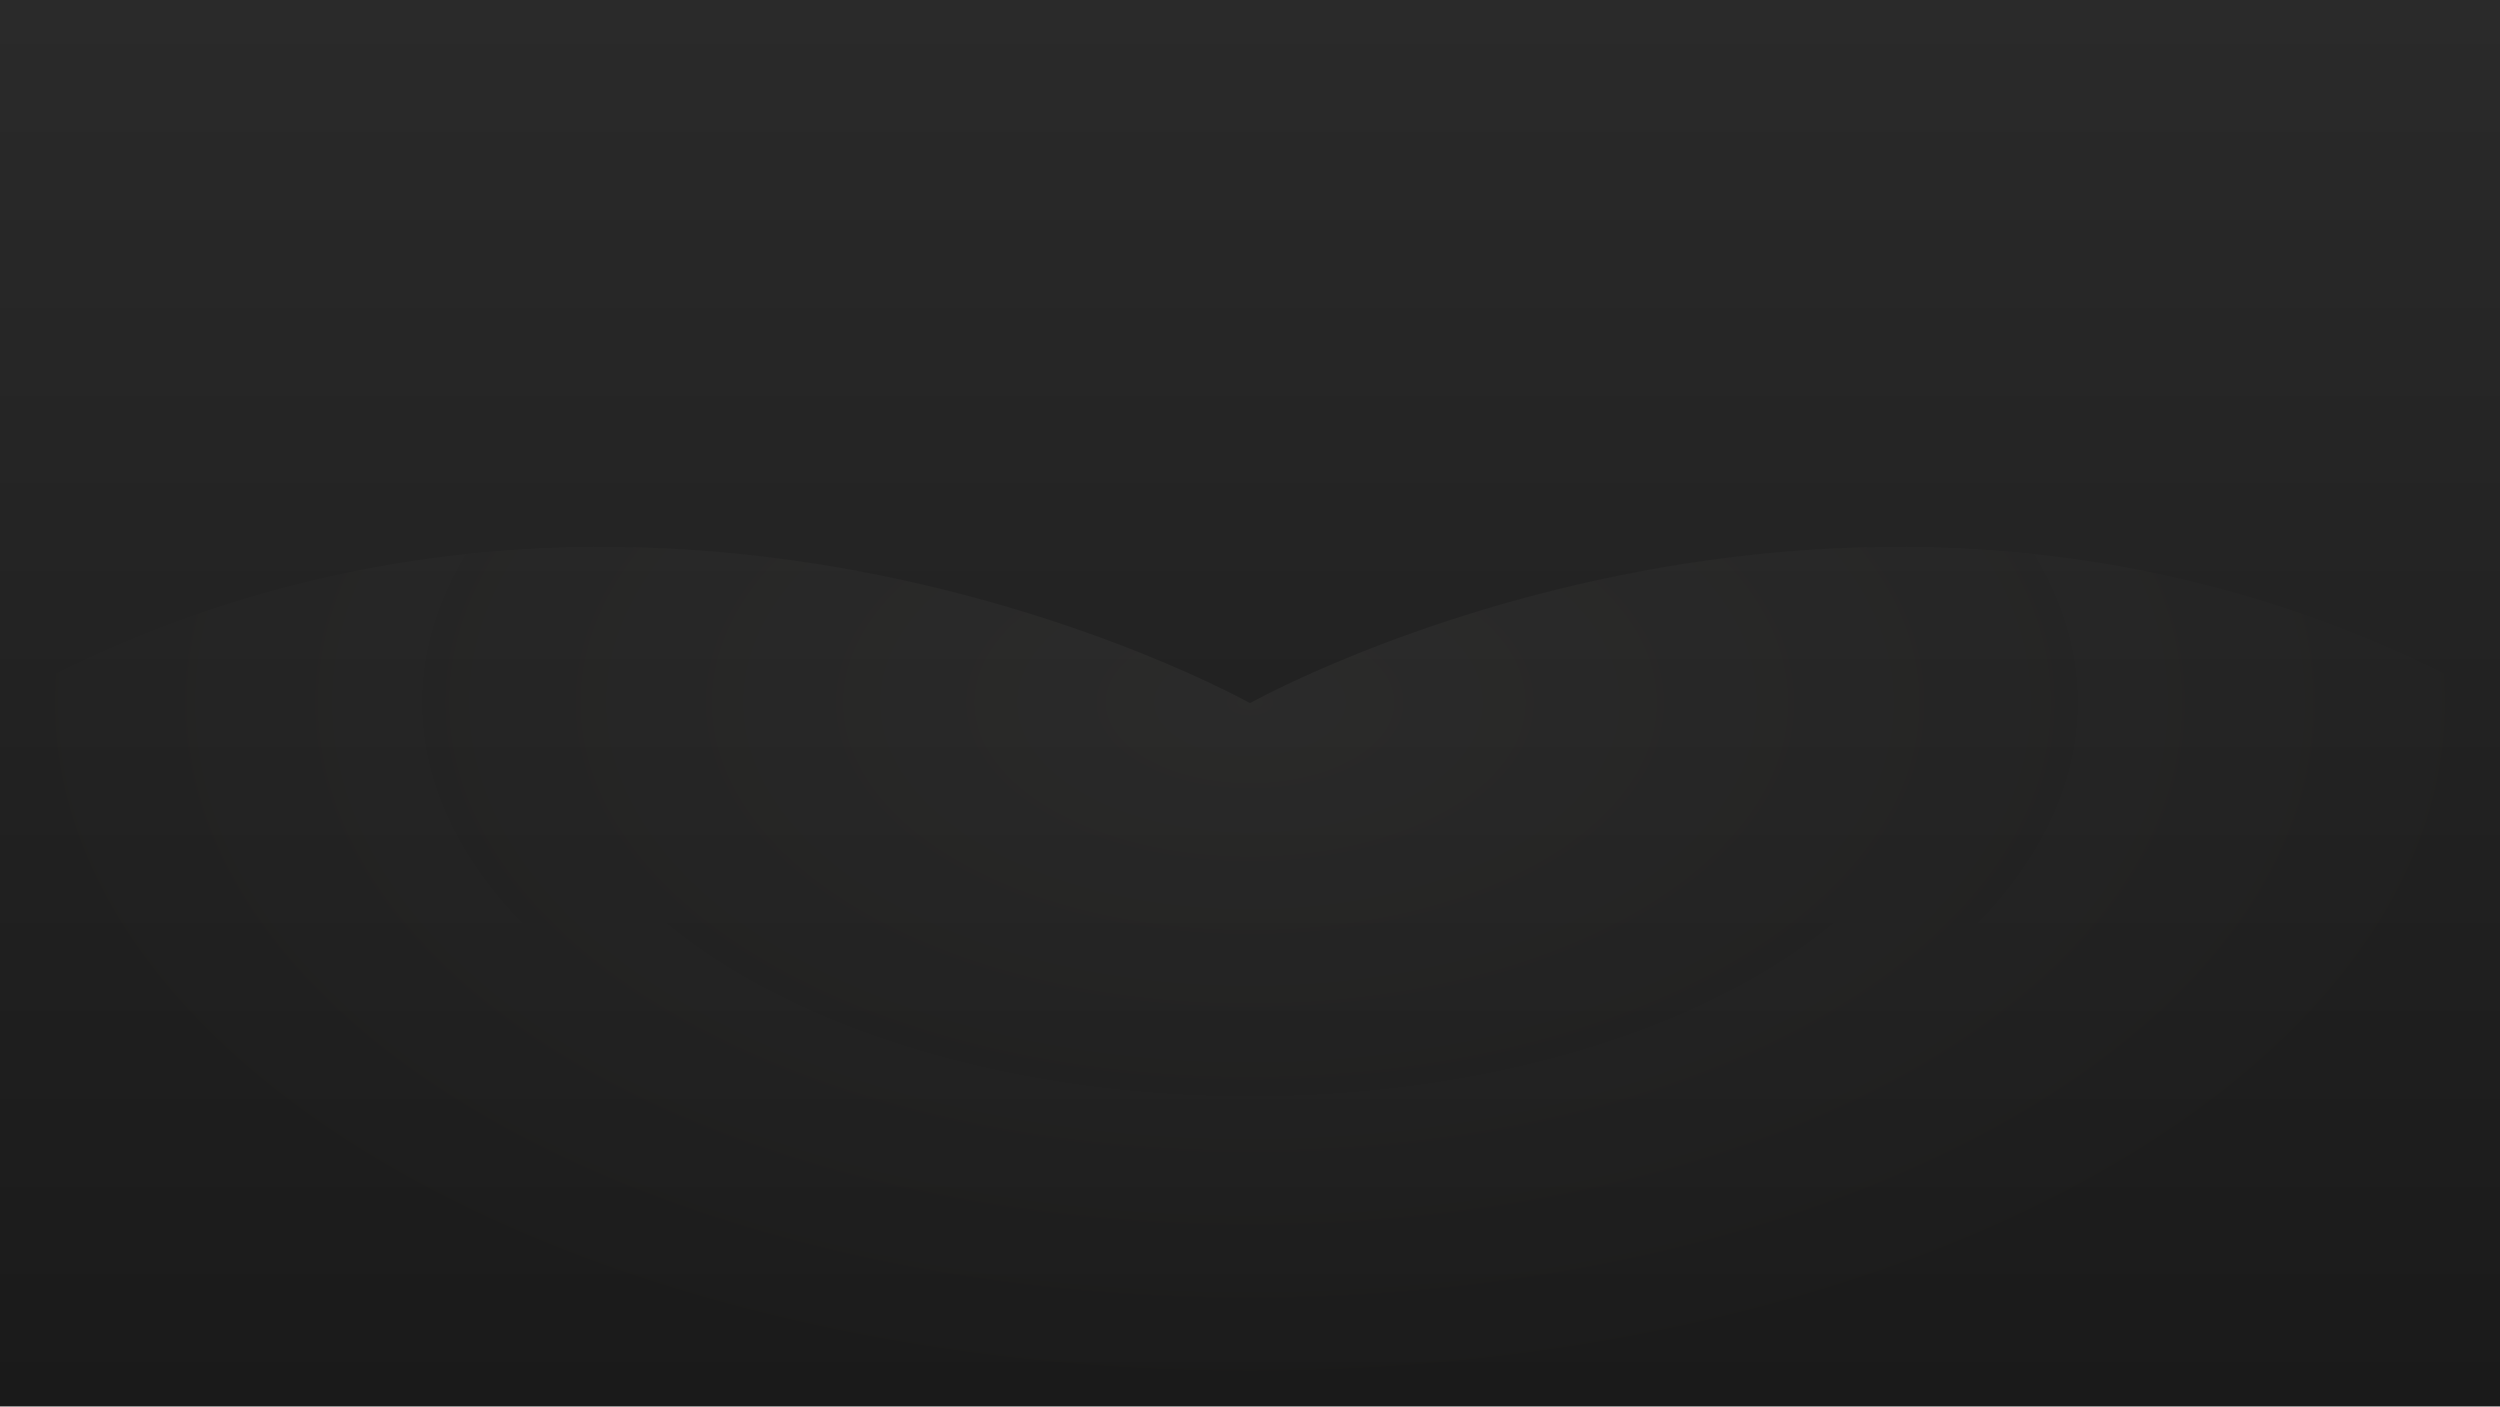
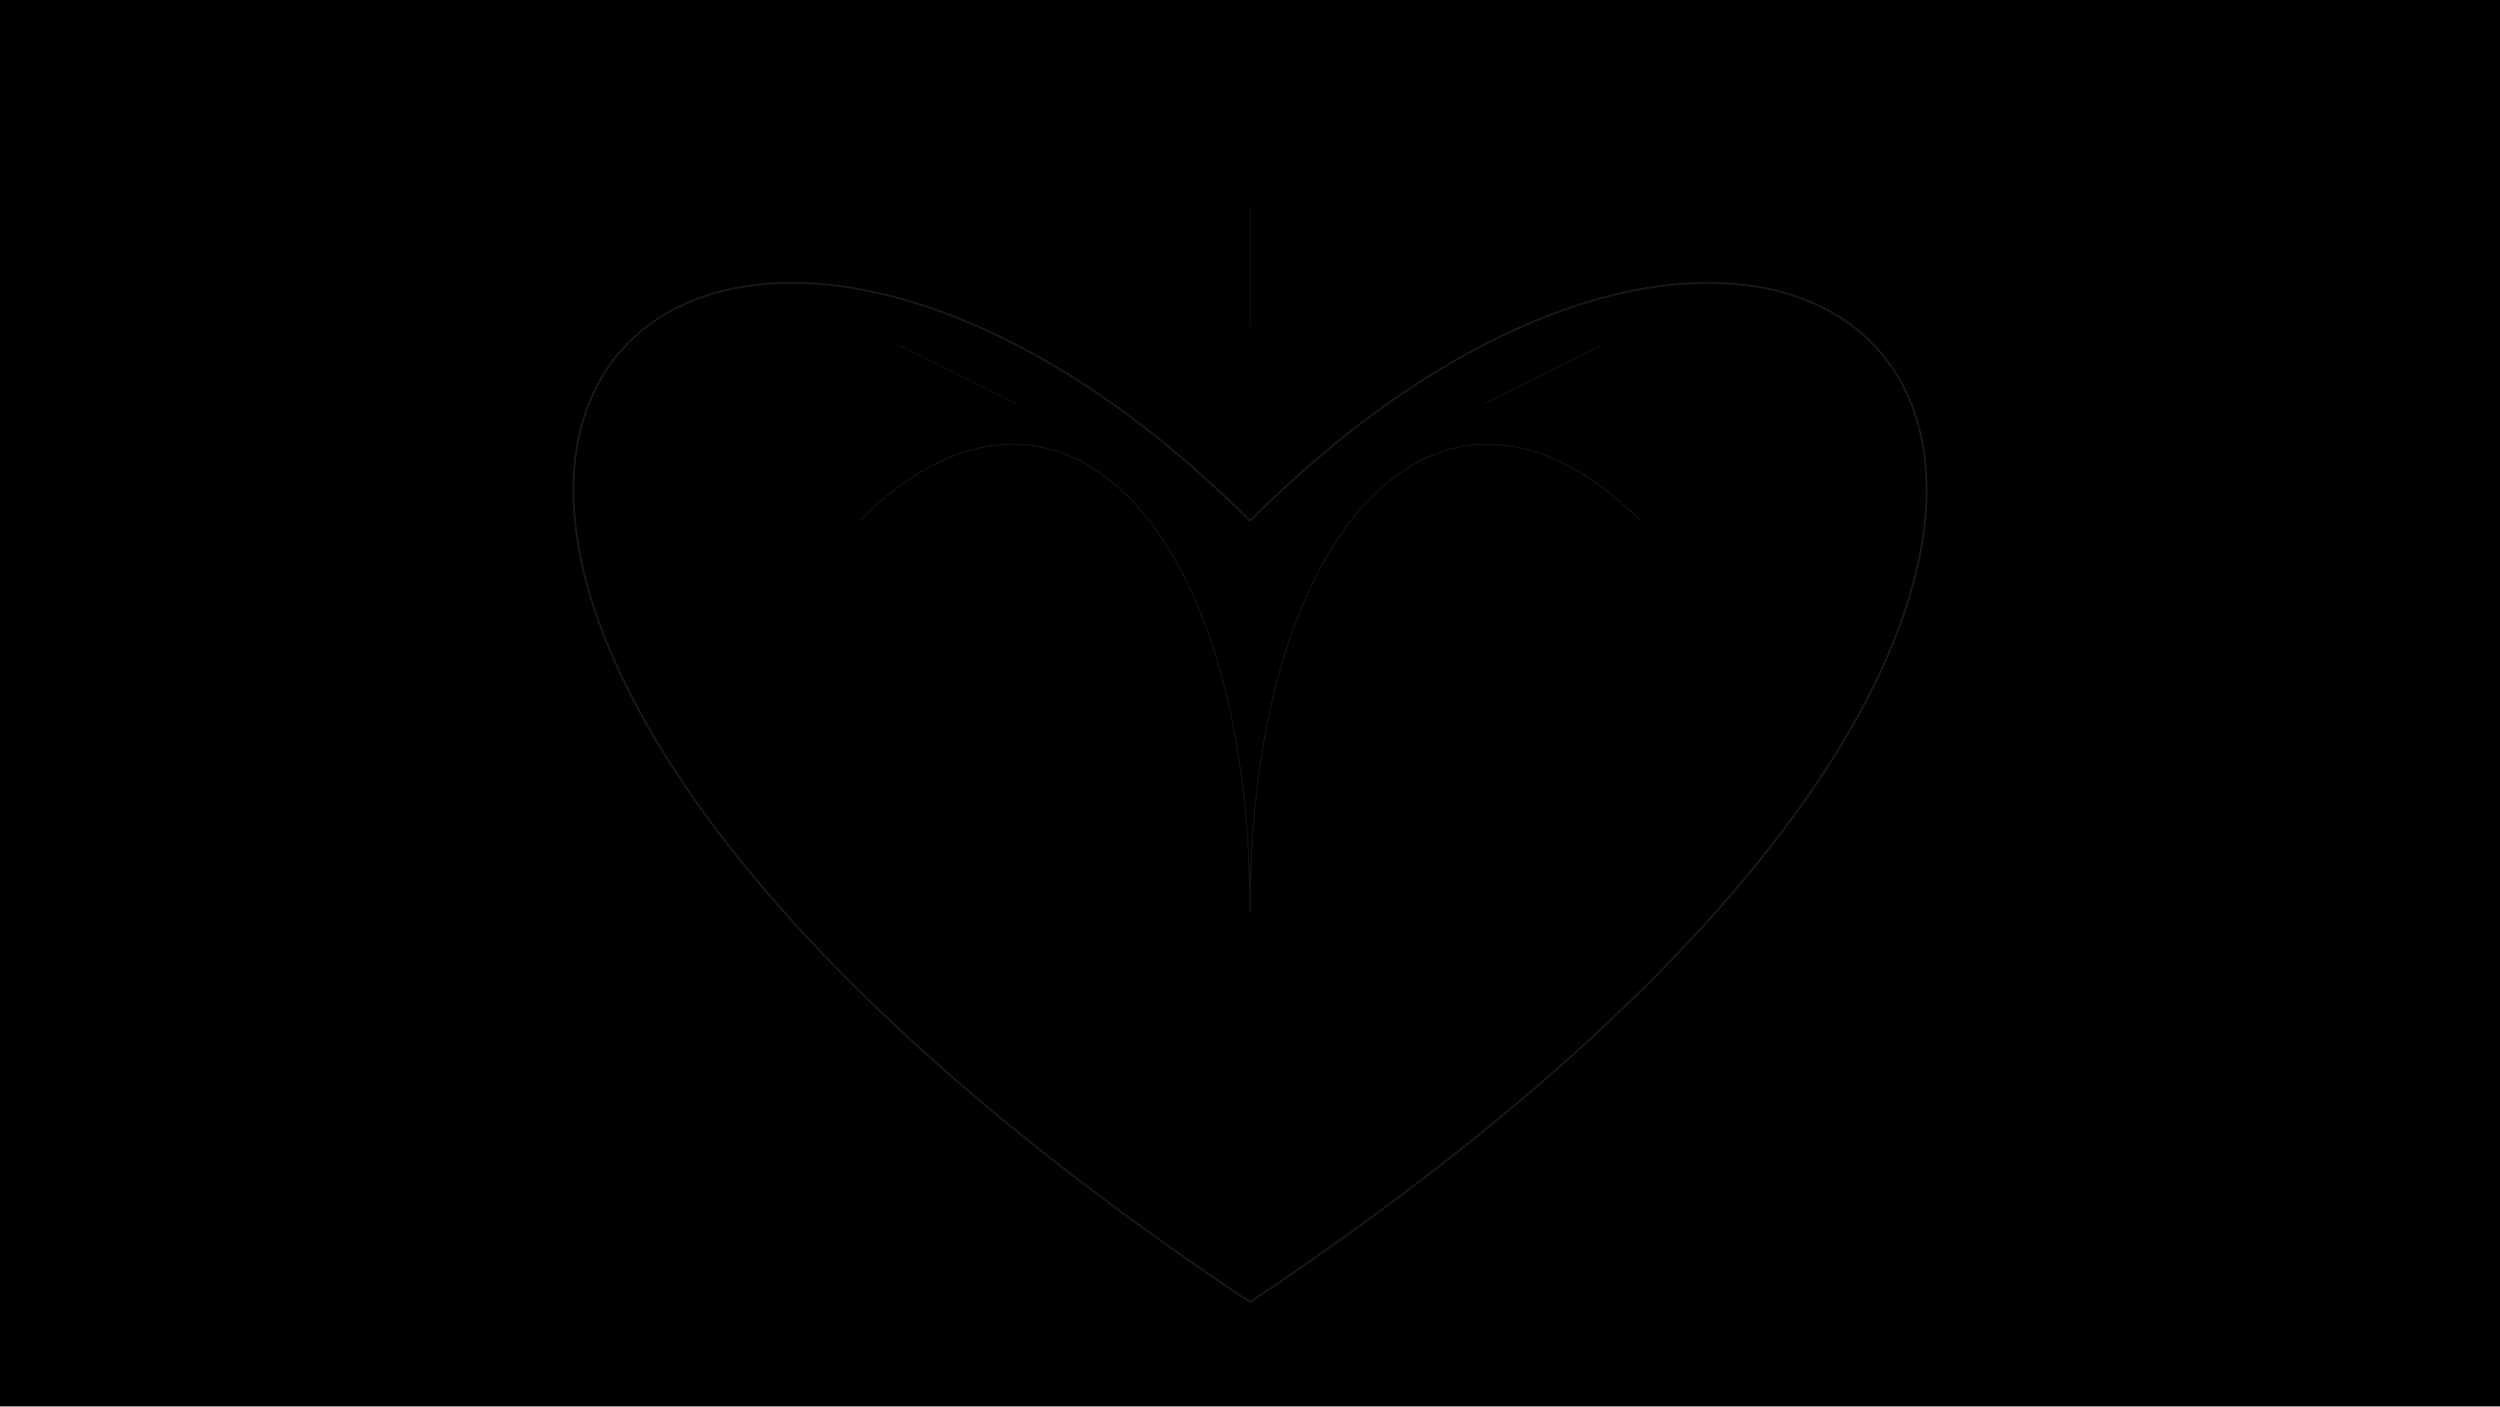
<svg xmlns="http://www.w3.org/2000/svg" width="1920" height="1080" viewBox="0 0 1920 1080" fill="none">
-   <rect width="1920" height="1080" fill="#1A1A1A" />
-   <path d="M0 0H1920V1080H0V0Z" fill="url(#paint0_linear)" />
-   <path fill-rule="evenodd" clip-rule="evenodd" d="M960 540C960 540 1440 270 1920 540V1080H0V540C480 270 960 540 960 540Z" fill="url(#paint1_radial)" fill-opacity="0.4" />
+   <rect width="1920" height="1080" fill="black" />
+   <g opacity="0.1">
+     <line x1="0" y1="100" x2="1920" y2="100" stroke="white" stroke-width="0.2" />
+     <line x1="0" y1="300" x2="1920" y2="300" stroke="white" stroke-width="0.2" />
+     <line x1="0" y1="500" x2="1920" y2="500" stroke="white" stroke-width="0.2" />
+     <line x1="0" y1="700" x2="1920" y2="700" stroke="white" stroke-width="0.2" />
+     <line x1="0" y1="900" x2="1920" y2="900" stroke="white" stroke-width="0.2" />
+   </g>
+   <g transform="translate(960, 400) scale(3)" opacity="0.3">
+     <path d="M0 0 C-150 -150 -300 0 0 200" stroke="white" stroke-width="0.5" fill="none" />
+     <path d="M0 0 C150 -150 300 0 0 200" stroke="white" stroke-width="0.5" fill="none" />
+     <path d="M-100 0 C-50 -50 0 0 0 100" stroke="white" stroke-width="0.3" fill="none" opacity="0.8" />
+     <path d="M100 0 C50 -50 0 0 0 100" stroke="white" stroke-width="0.3" fill="none" opacity="0.8" />
+     <path d="M0 -50 L0 -80" stroke="white" stroke-width="0.3" opacity="0.6" />
+     <path d="M-60 -30 L-90 -45" stroke="white" stroke-width="0.3" opacity="0.6" />
+     <path d="M60 -30 L90 -45" stroke="white" stroke-width="0.3" opacity="0.6" />
+   </g>
+   <rect width="1920" height="1080" fill="url(#overlay)" />
  <defs>
-     <linearGradient id="paint0_linear" x1="960" y1="0" x2="960" y2="1080" gradientUnits="userSpaceOnUse">
-       <stop stop-color="#2A2A2A" />
-       <stop offset="1" stop-color="#1A1A1A" />
+     <linearGradient id="overlay" x1="0" y1="0" x2="0" y2="1080">
+       <stop offset="0%" style="stop-color: rgba(0,0,0,0.7)" />
+       <stop offset="50%" style="stop-color: rgba(0,0,0,0.4)" />
+       <stop offset="100%" style="stop-color: rgba(0,0,0,0.7)" />
    </linearGradient>
-     <radialGradient id="paint1_radial" cx="0" cy="0" r="1" gradientUnits="userSpaceOnUse" gradientTransform="translate(960 540) rotate(90) scale(540 960)">
-       <stop stop-color="#F2F0E6" stop-opacity="0.1" />
-       <stop offset="1" stop-color="#F2F0E6" stop-opacity="0" />
-     </radialGradient>
  </defs>
</svg>
